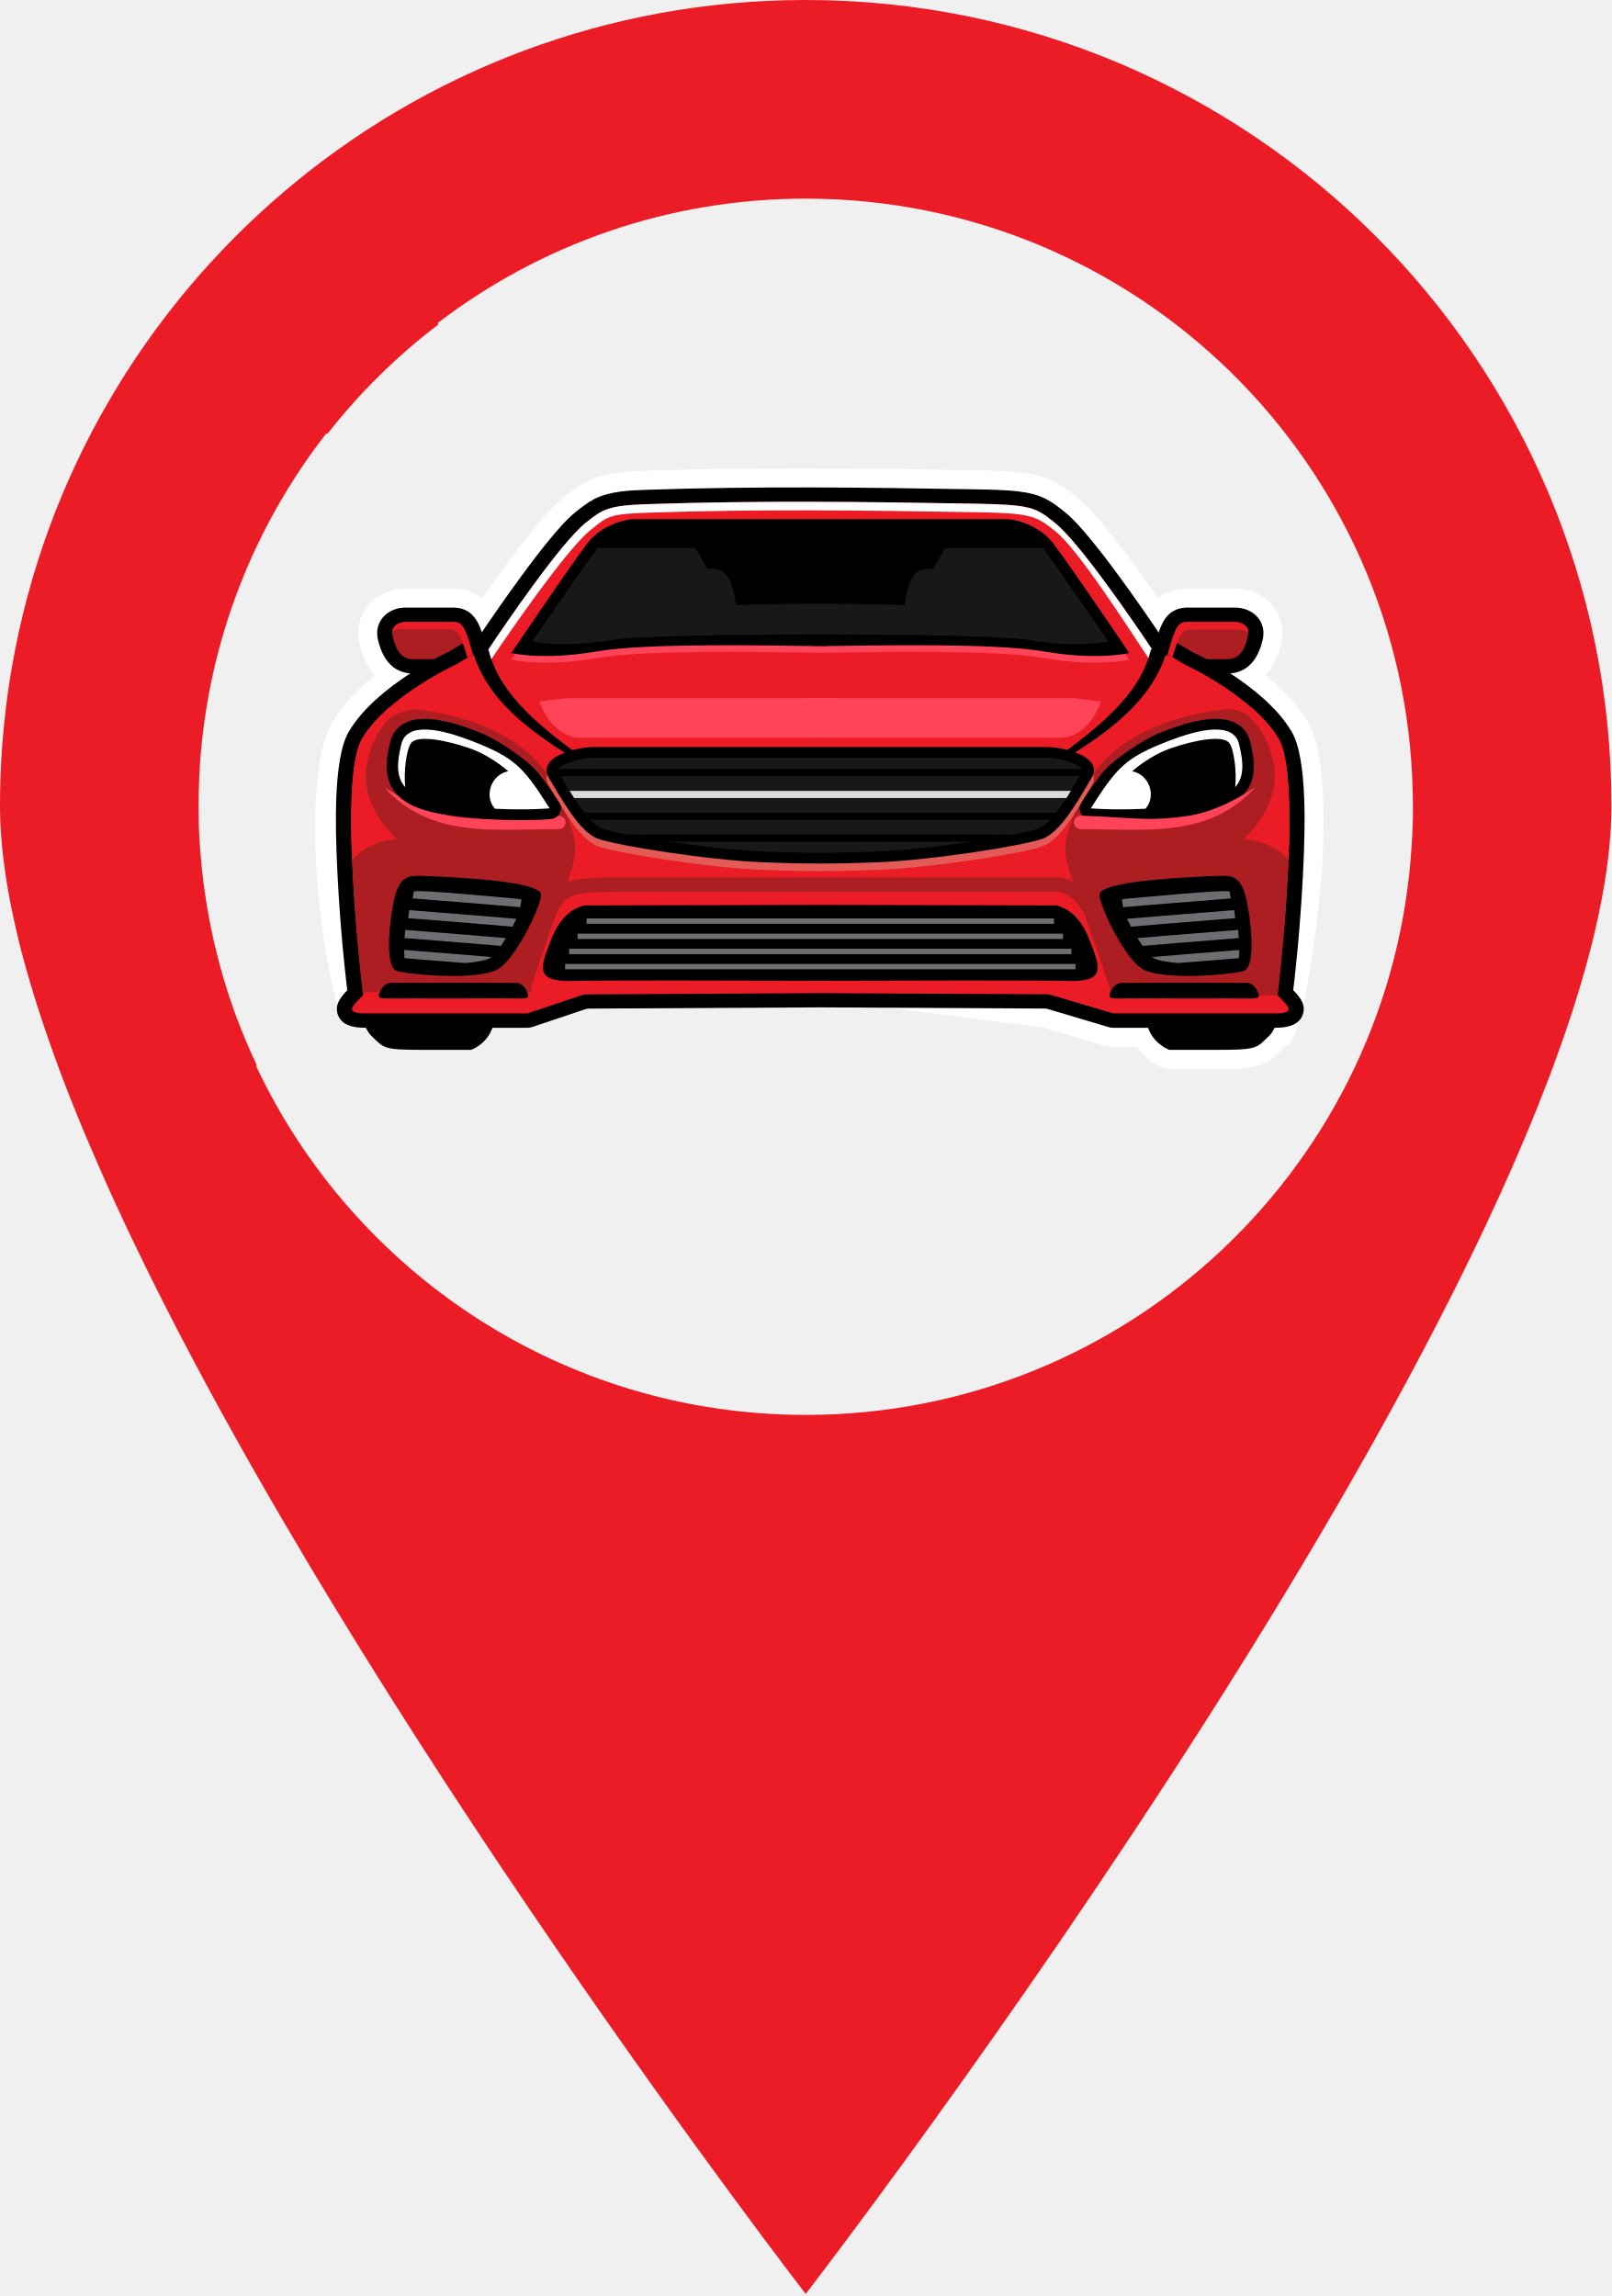
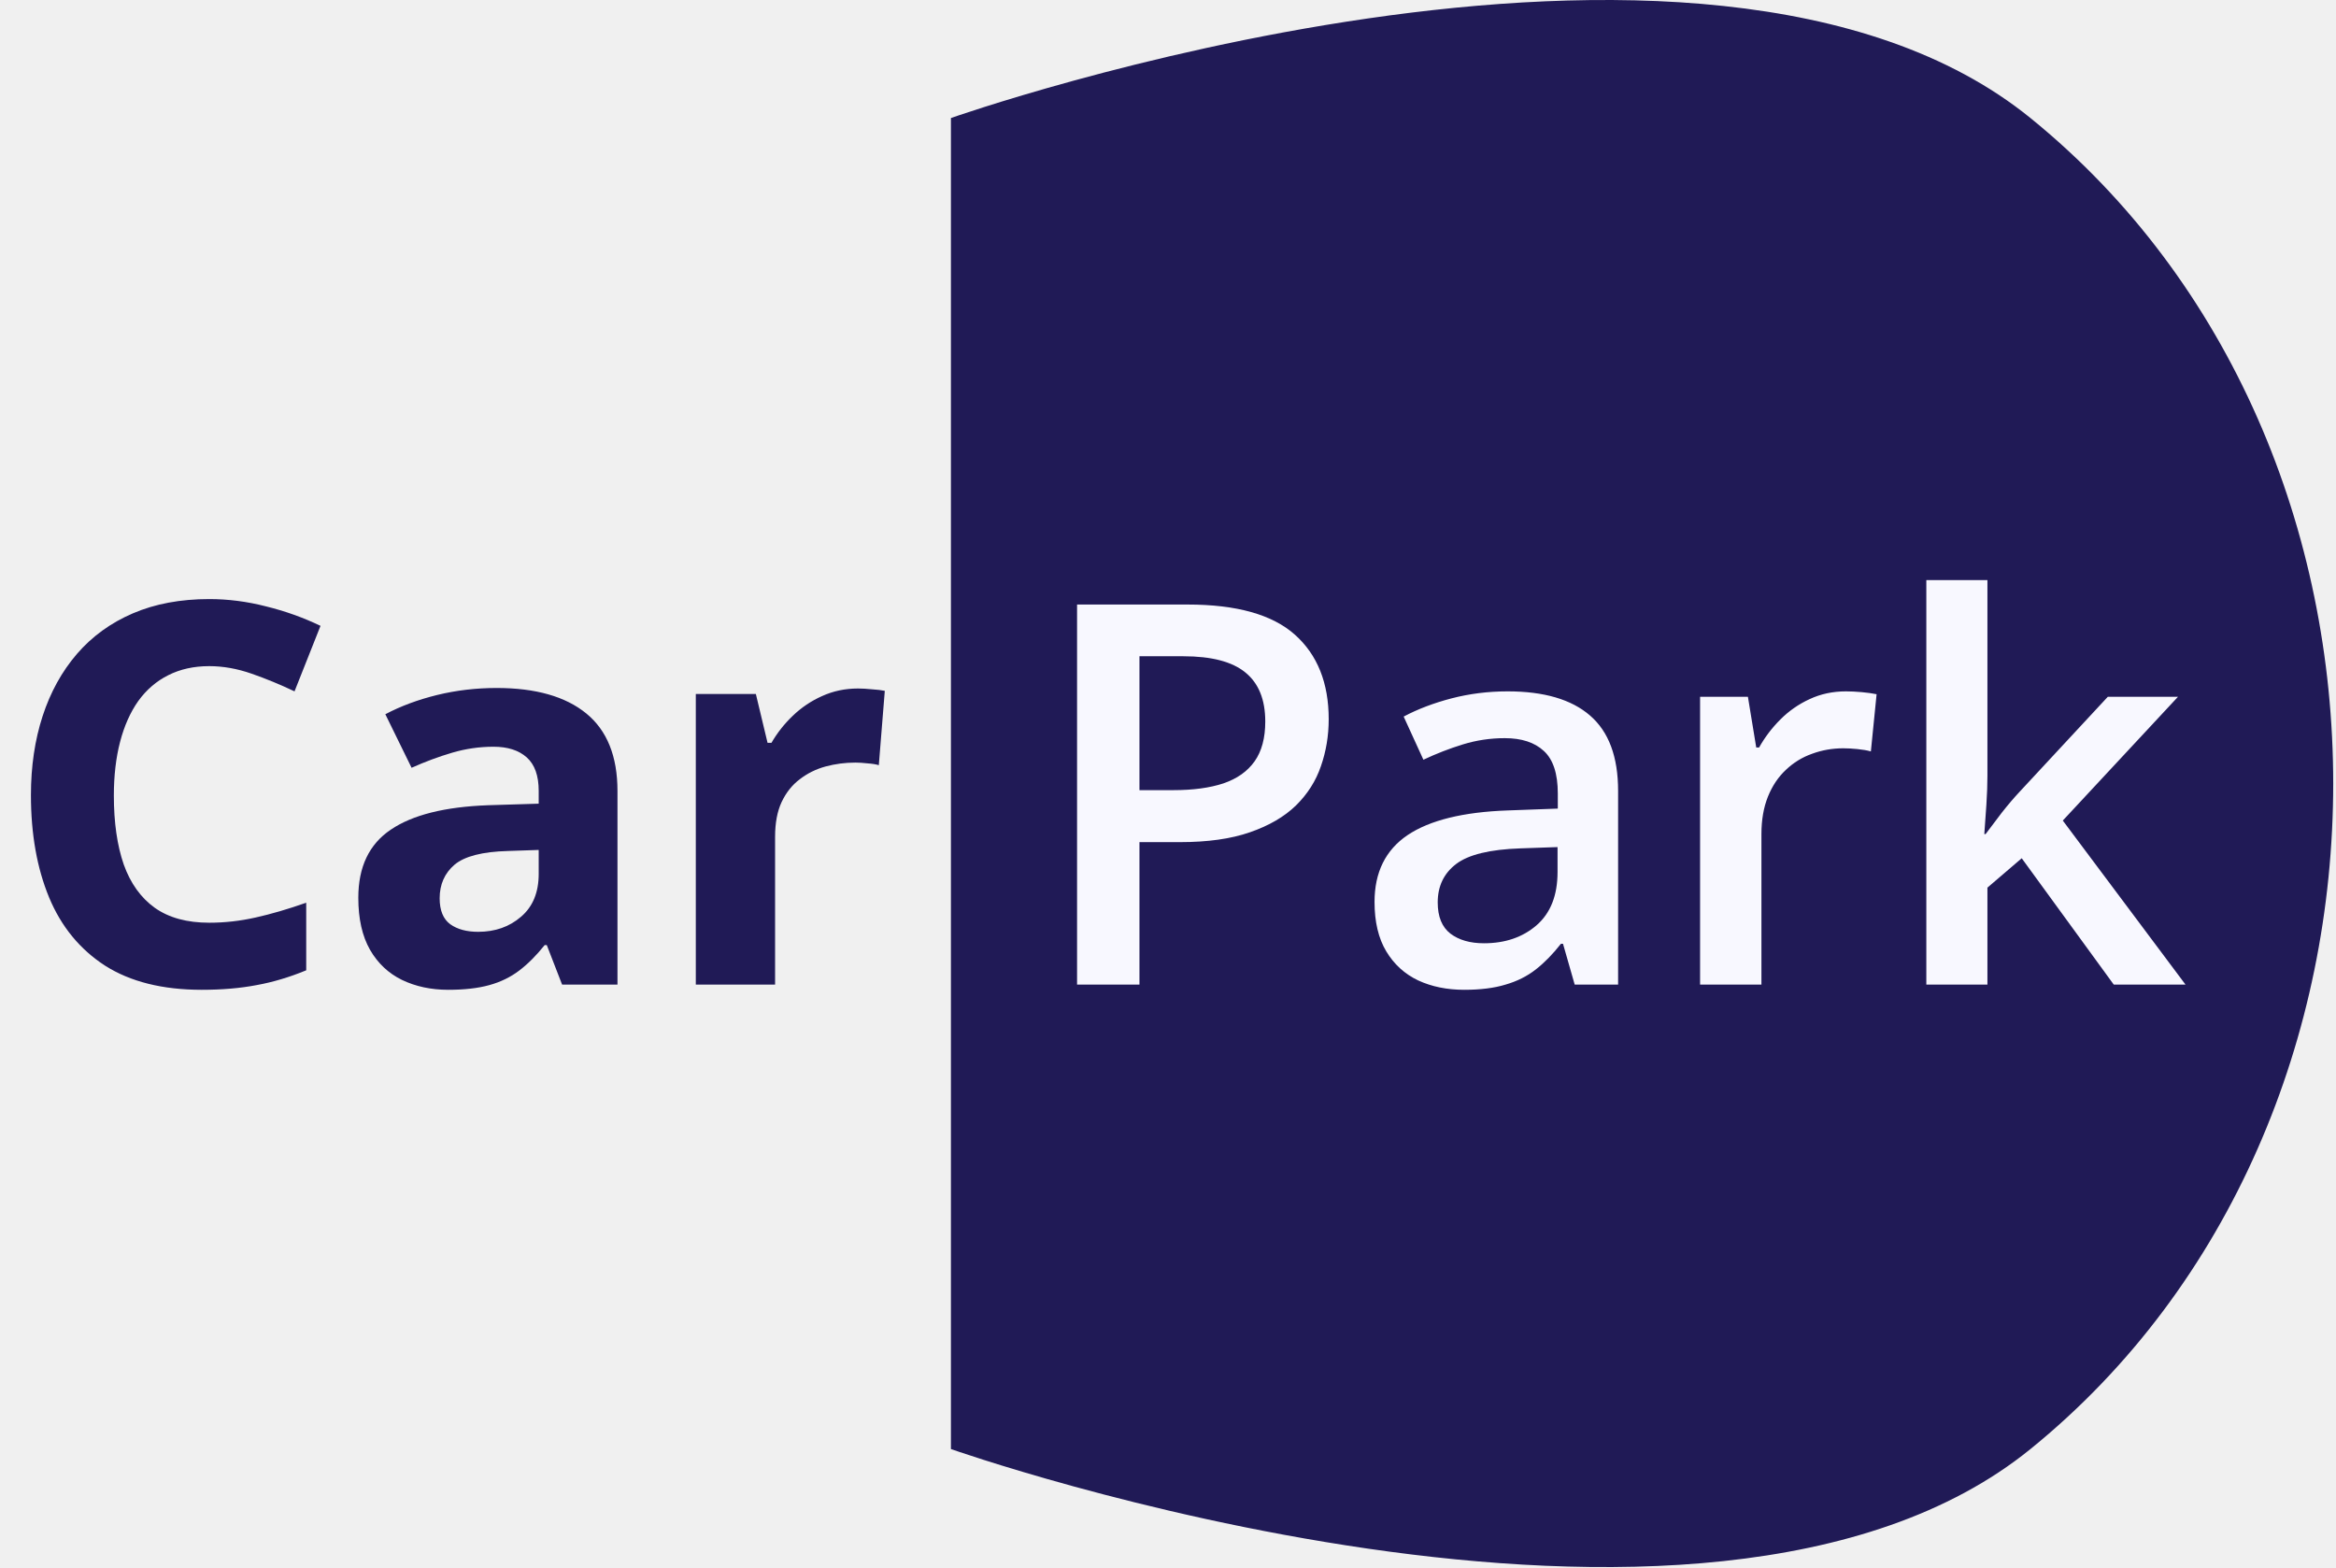
- <svg xmlns="http://www.w3.org/2000/svg" width="292" height="416" viewBox="0 0 292 416" fill="none">
-   <g clip-path="url(#clip0_708_2554)">
-     <path fill-rule="evenodd" clip-rule="evenodd" d="M239.56 156.81C239.52 157.62 239.37 159.52 239.1 162.05C239.09 162.16 239.09 162.26 239.06 162.38C238.49 167.92 237.43 176.16 236.08 182.11C235.86 183.1 235.64 184.02 235.4 184.85C234.62 187.6 233.76 189.42 232.85 189.54C232.66 189.76 232.48 189.98 232.27 190.17C231.51 190.91 230.81 191.65 229.91 192.24C227.34 193.9 222.9 193.65 219.93 193.65H211.84C211.43 193.65 211.09 193.59 210.71 193.45C208.79 192.77 207.1 191.37 205.94 189.65H201.68C201.06 189.65 200.46 189.57 199.88 189.39L189.04 186.16L160.99 182.58H160.94L140.28 179.96H140.27L122.02 177.63H122.01L106.92 175.71L102.55 177.18H102.54L101.21 177.62L97.53 178.86C97.09 179 96.63 179.11 96.17 179.15C95.96 179.17 95.75 179.19 95.53 179.19H91.27C91.14 179.39 91 179.58 90.85 179.76C90.73 179.91 90.6 180.06 90.48 180.22C90.28 180.45 90.07 180.66 89.85 180.87C89.81 180.92 89.77 180.95 89.72 181C88.89 181.77 87.94 182.4 86.91 182.82C86.77 182.88 86.64 182.94 86.5 182.98C86.11 183.11 85.76 183.17 85.37 183.17H77.27C75.34 183.17 72.78 183.28 70.51 182.88H70.47C69.28 182.68 68.17 182.33 67.28 181.76C66.66 181.37 66.15 180.89 65.64 180.4C65.39 180.17 65.16 179.93 64.92 179.7C64.91 179.69 64.9 179.68 64.88 179.66C64.68 179.47 64.51 179.27 64.33 179.06C63.73 178.98 63.28 179.2 62.94 179.57C61.67 180.89 61.86 184.23 61.14 181.97C61.15 181.96 61.14 181.96 61.14 181.96C61.14 181.94 61.13 181.9 61.12 181.87C57.68 170.6 54.51 140.64 60.21 130.86C61.69 128.32 63.69 126.09 65.87 124.11C66.52 123.53 67.2 122.95 67.92 122.38C66.54 120.81 65.61 118.77 65.1 116.5C63.97 111.29 67.8 106.92 72.98 106.63C73.1 106.63 73.21 106.62 73.33 106.62H82.05C83.2 106.62 84.29 106.8 85.36 107.22C86.12 107.52 86.79 107.92 87.36 108.39C88.81 106.32 90.27 104.27 91.77 102.23C93.49 99.89 95.25 97.58 97.1 95.34C98.65 93.46 100.32 91.54 102.22 90.01C103.44 89.04 104.63 88.12 106.01 87.39C109.44 85.59 113.38 85.41 117.16 85.29C137.01 84.61 156.89 84.86 176.75 85.21C179.53 85.26 182.34 85.29 185.1 85.63C187.26 85.9 189.27 86.38 191.21 87.4C192.59 88.12 193.78 89.05 194.99 90.02C195.06 90.08 195.14 90.14 195.21 90.21C197.03 91.71 198.61 93.54 200.11 95.35C201.97 97.58 203.72 99.9 205.44 102.24C206.94 104.29 208.41 106.33 209.85 108.4C210.43 107.93 211.1 107.53 211.85 107.23C212.93 106.81 214.02 106.63 215.17 106.63H223.89C224.01 106.63 224.12 106.64 224.24 106.64C226.01 106.75 227.62 107.32 228.93 108.24C228.94 108.24 228.95 108.25 228.97 108.26C231.47 110.04 232.86 113.09 232.11 116.5C231.61 118.77 230.68 120.81 229.3 122.38C230 122.95 230.69 123.53 231.33 124.11C233.5 126.09 235.52 128.32 236.99 130.86C240.39 136.68 239.85 149.97 239.56 156.78V156.81Z" fill="white" />
-     <path fill-rule="evenodd" clip-rule="evenodd" d="M233.22 178.25C233.41 178.5 233.64 178.74 233.87 178.97C235.13 180.28 236.66 181.73 236.05 183.71C235.39 185.86 233.01 186.22 231 186.22H201.68C201.39 186.22 201.14 186.18 200.86 186.1L187.98 182.27C186.68 181.88 185.89 180.67 186.09 179.4C186.3 178.12 187.43 177.19 188.8 177.19C202.87 177.19 216.94 177.17 231 177.17C231.91 177.17 232.69 177.55 233.22 178.25Z" fill="black" />
-     <path fill-rule="evenodd" clip-rule="evenodd" d="M66.21 177.17C79.79 177.17 93.38 177.19 106.96 177.19C108.31 177.19 109.43 178.09 109.66 179.35C109.89 180.61 109.14 181.81 107.87 182.24L96.44 186.07C96.13 186.17 95.85 186.22 95.53 186.22H66.21C64.2 186.22 61.81 185.86 61.16 183.71C60.56 181.73 62.08 180.28 63.34 178.97C63.56 178.74 63.79 178.5 63.98 178.25C64.51 177.55 65.29 177.17 66.2 177.17H66.21Z" fill="black" />
-     <path fill-rule="evenodd" clip-rule="evenodd" d="M79.52 122.03H74.88C70.95 122.03 69.16 119.03 68.45 115.8C67.78 112.74 69.99 110.27 73.16 110.09C73.22 110.09 73.26 110.09 73.32 110.09H82.04C82.75 110.09 83.42 110.18 84.08 110.44C85.61 111.05 86.4 112.32 86.98 113.71C87.72 115.5 88.25 117.56 88.76 119.43C89 120.3 88.78 121.15 88.15 121.82L85.37 124.76C84.77 125.4 83.96 125.7 83.06 125.61C82.16 125.53 81.43 125.08 80.97 124.35L79.52 122.03Z" fill="black" />
-     <path fill-rule="evenodd" clip-rule="evenodd" d="M86.11 120.09C84.29 113.5 83.86 112.69 82.04 112.69H73.32C73.32 112.69 70.59 112.84 71.13 115.28C71.67 117.71 72.68 119.44 74.87 119.44H81.08L83.33 123.04L86.11 120.1V120.09Z" fill="#AD1E22" />
-     <path fill-rule="evenodd" clip-rule="evenodd" d="M217.69 122.03L216.24 124.35C215.78 125.09 215.05 125.53 214.15 125.61C213.25 125.69 212.44 125.4 211.84 124.76L209.06 121.82C208.43 121.15 208.21 120.3 208.45 119.43C208.96 117.57 209.49 115.5 210.23 113.71C210.81 112.31 211.6 111.05 213.13 110.44C213.79 110.18 214.46 110.09 215.17 110.09H223.89C223.95 110.09 224 110.09 224.05 110.09C227.23 110.27 229.44 112.74 228.77 115.8C228.06 119.03 226.28 122.03 222.34 122.03H217.7H217.69Z" fill="black" />
-     <path fill-rule="evenodd" clip-rule="evenodd" d="M211.09 120.09C212.91 113.5 213.34 112.69 215.16 112.69H223.88C223.88 112.69 226.61 112.84 226.07 115.28C225.53 117.71 224.52 119.44 222.32 119.44H216.11L213.86 123.04L211.08 120.1L211.09 120.09Z" fill="#AD1E22" />
-     <path fill-rule="evenodd" clip-rule="evenodd" d="M63.96 149.24C63.96 177.23 64.87 185.39 67.28 187.68C69.69 189.96 69.18 190.22 77.27 190.22H85.36C85.36 190.22 88.39 189.16 89.32 185.86C90.25 182.56 89.32 163.55 89.32 163.55L63.96 149.25V149.24Z" fill="black" />
-     <path fill-rule="evenodd" clip-rule="evenodd" d="M233.24 149.24C233.24 177.23 232.33 185.39 229.92 187.68C227.51 189.96 228.02 190.22 219.93 190.22H211.84C211.84 190.22 208.81 189.16 207.88 185.86C206.95 182.56 207.88 163.55 207.88 163.55L233.24 149.25V149.24Z" fill="black" />
-     <path fill-rule="evenodd" clip-rule="evenodd" d="M210.96 116.15L211.32 116.1C212 116 212.61 116.13 213.19 116.47L215.96 118.12C220.44 120.2 225.48 123.47 229.03 126.69C230.95 128.43 232.74 130.41 234.03 132.62C236.92 137.58 236.38 150.95 236.13 156.65C235.78 164.6 235.1 172.71 234.14 180.62C233.98 181.94 232.81 182.93 231.41 182.92L205.08 182.82L148.6 182.52L92.11 182.82L65.79 182.92C64.39 182.92 63.21 181.94 63.05 180.62C62.09 172.71 61.41 164.6 61.06 156.65C60.81 150.94 60.27 137.57 63.16 132.62C64.45 130.41 66.24 128.43 68.16 126.69C71.72 123.47 76.76 120.2 81.23 118.12L84 116.47C84.58 116.12 85.19 116 85.87 116.1L86.23 116.15C88.89 112.15 91.67 108.17 94.52 104.29C96.19 102.01 97.91 99.74 99.72 97.56C101.07 95.93 102.67 94.06 104.34 92.72C105.37 91.9 106.4 91.08 107.58 90.46C110.42 88.97 114.09 88.85 117.26 88.74C137.06 88.07 156.87 88.31 176.67 88.66C179.29 88.71 182.06 88.74 184.66 89.06C186.41 89.28 188.03 89.64 189.59 90.46C190.77 91.08 191.8 91.9 192.83 92.72C194.5 94.06 196.1 95.93 197.45 97.56C199.26 99.74 200.98 102.01 202.65 104.29C205.5 108.17 208.27 112.14 210.94 116.15H210.96Z" fill="black" />
-     <path fill-rule="evenodd" clip-rule="evenodd" d="M176.64 91.26C186.81 91.44 187.59 91.91 191.09 94.71C196.5 99.03 209.6 118.98 209.6 118.98L211.74 118.68L214.63 120.4C214.63 120.4 227.15 126.18 231.64 133.89C236.13 141.6 231.43 180.34 231.43 180.34L205.11 180.24L148.61 179.94L92.11 180.24L65.79 180.34C65.79 180.34 61.08 141.6 65.58 133.89C70.07 126.18 82.59 120.4 82.59 120.4L85.48 118.68L87.62 118.98C87.62 118.98 100.73 99.03 106.13 94.71C109.22 92.24 110.19 91.58 117.38 91.34C137.24 90.67 156.8 90.91 176.65 91.26H176.64Z" fill="#EB1C25" />
-     <path fill-rule="evenodd" clip-rule="evenodd" d="M96.21 180.21L92.11 180.23L65.79 180.33C65.79 180.33 61.08 141.59 65.58 133.88C66.78 131.81 68.57 129.89 70.53 128.17C85.08 128.62 97.06 134.21 100.88 143.43C104.87 153.05 105.23 153.05 102.15 161.65C99.07 170.24 96.17 179.01 96.17 179.01L96.22 180.21H96.21Z" fill="#AD1E22" />
-     <path fill-rule="evenodd" clip-rule="evenodd" d="M149.67 118.261V118.291C149.33 118.291 148.97 118.291 148.6 118.281C148.23 118.281 147.87 118.281 147.53 118.291V118.261C137.17 118.121 116.87 117.741 108.26 119.211C98.2 120.941 92.64 119.511 92.64 119.511C92.64 119.511 103.23 103.791 106.34 99.731C109.44 95.671 114.47 95.27 114.47 95.27H182.74C182.74 95.27 187.77 95.68 190.87 99.731C193.97 103.791 204.57 119.511 204.57 119.511C204.57 119.511 199.01 120.931 188.95 119.211C180.34 117.731 160.04 118.121 149.68 118.261H149.67Z" fill="#FF4359" />
-     <path fill-rule="evenodd" clip-rule="evenodd" d="M149.67 163.96L191.4 164.05C192.9 164.46 195.57 165.57 197.39 170.34C199.21 175.11 200.6 177.95 193.43 177.74C188.51 177.6 164.35 177.65 149.67 177.7H148.6H147.53C132.85 177.65 108.68 177.6 103.77 177.74C96.6 177.94 97.99 175.1 99.81 170.34C101.63 165.57 104.3 164.46 105.8 164.05L147.53 163.96H148.6H149.67Z" fill="black" />
-     <path fill-rule="evenodd" clip-rule="evenodd" d="M149.67 117.06V117.09C149.33 117.09 148.97 117.09 148.6 117.08C148.23 117.08 147.87 117.08 147.53 117.09V117.06C137.17 116.92 116.87 116.54 108.26 118.01C98.2 119.73 92.64 118.31 92.64 118.31C92.64 118.31 103.23 102.59 106.34 98.53C109.44 94.47 114.47 94.07 114.47 94.07H182.74C182.74 94.07 187.77 94.48 190.87 98.53C193.97 102.59 204.57 118.31 204.57 118.31C204.57 118.31 199.01 119.73 188.95 118.01C180.34 116.53 160.04 116.92 149.68 117.06H149.67Z" fill="black" />
-     <path fill-rule="evenodd" clip-rule="evenodd" d="M76.16 158.681C73.91 158.681 72.2 158.681 71.24 163.751C70.28 168.821 69.96 175.311 71.88 175.921C73.81 176.531 87.07 177.851 90.5 175.411C93.92 172.981 98.42 163.241 97.99 161.921C97.56 160.601 92.32 159.281 76.16 158.681Z" fill="black" />
-     <path fill-rule="evenodd" clip-rule="evenodd" d="M66.21 179.771C64.82 181.591 61.5 183.62 66.21 183.62H95.53L106.96 179.79C106.96 179.79 66.63 179.771 66.21 179.771Z" fill="#EB1C25" />
-     <path fill-rule="evenodd" clip-rule="evenodd" d="M231 179.771C232.39 181.591 235.71 183.62 231 183.62H201.68L188.79 179.79C188.79 179.79 230.57 179.771 230.99 179.771H231Z" fill="#EB1C25" />
-     <path fill-rule="evenodd" clip-rule="evenodd" d="M88.61 118.06C90.66 126.22 98.63 132.23 105.82 137.48C108.18 139.21 107.29 138.43 108.61 139.67C106.17 138.89 103.97 137.45 101.9 136.12C94.61 131.45 88.1 126.06 85.77 118.41C85.65 117.75 86.19 117.13 86.97 117.03C87.76 116.93 88.49 117.39 88.61 118.06Z" fill="black" />
-     <path fill-rule="evenodd" clip-rule="evenodd" d="M93.72 162.84C93.98 162.88 94.23 162.93 94.47 162.98L94.27 164.37C94.27 164.37 86.88 163.72 74.76 162.78L74.95 161.59C74.95 161.59 75 161.53 75.03 161.51C75.96 161.15 91.33 162.64 93.73 162.84H93.72Z" fill="#6D6E71" />
-     <path fill-rule="evenodd" clip-rule="evenodd" d="M74.15 164.9C85.54 165.79 92.6 166.4 93.56 166.48C93.33 166.96 93.08 167.43 92.83 167.9C90.81 167.72 84.02 167.14 73.95 166.36L74.14 164.89L74.15 164.9Z" fill="#6D6E71" />
-     <path fill-rule="evenodd" clip-rule="evenodd" d="M73.41 168.49C82.71 169.21 89.11 169.749 91.65 169.969C91.37 170.429 91.06 170.91 90.73 171.38C87.82 171.13 81.71 170.62 73.29 169.96C73.32 169.42 73.37 168.909 73.41 168.479V168.49Z" fill="#6D6E71" />
-     <path fill-rule="evenodd" clip-rule="evenodd" d="M73.22 172.12C80.46 172.68 85.88 173.13 89 173.4C88.95 173.44 88.9 173.48 88.86 173.51C88.15 174.04 86.11 174.33 84.29 174.49C81.36 174.25 77.65 173.95 73.29 173.61C73.24 173.17 73.22 172.66 73.22 172.12Z" fill="#6D6E71" />
-     <path fill-rule="evenodd" clip-rule="evenodd" d="M165.34 104.561C164.14 106.511 163.89 109.611 163.89 109.611C152.06 109.321 145.14 109.321 133.32 109.611C133.32 109.611 133.08 106.511 131.87 104.561C130.66 102.611 128.15 103.061 128.15 103.061L125.95 99.27H108.27C104.63 104.221 96.42 116.211 96.42 116.211C96.42 116.211 101.61 117.511 110.99 115.931C118.77 114.621 178.44 114.621 186.21 115.931C195.59 117.511 200.78 116.211 200.78 116.211C200.78 116.211 192.58 104.221 188.93 99.27H171.25L169.05 103.061C169.05 103.061 166.54 102.611 165.33 104.561H165.34Z" fill="#181818" />
-     <path fill-rule="evenodd" clip-rule="evenodd" d="M101.15 150.25C89.36 150.15 78.2 152.02 69.6 142.66L71.65 143.9C82.09 150.19 89.44 148.13 101.15 147.79C101.87 147.79 102.45 148.34 102.45 149.02C102.45 149.7 101.87 150.25 101.15 150.25Z" fill="#FF4359" />
-     <path fill-rule="evenodd" clip-rule="evenodd" d="M201 180.21L205.1 180.23L231.42 180.33C231.42 180.33 236.13 141.59 231.63 133.88C230.43 131.81 228.64 129.89 226.68 128.17C212.13 128.62 200.15 134.21 196.33 143.43C192.34 153.05 191.98 153.05 195.06 161.65C198.14 170.24 201.04 179.01 201.04 179.01L200.99 180.21H201Z" fill="#AD1E22" />
-     <path fill-rule="evenodd" clip-rule="evenodd" d="M221.05 158.681C223.3 158.681 225.01 158.681 225.97 163.751C226.93 168.821 227.25 175.311 225.33 175.921C223.4 176.531 210.14 177.851 206.71 175.411C203.29 172.981 198.79 163.241 199.22 161.921C199.65 160.601 204.89 159.281 221.05 158.681Z" fill="black" />
-     <path fill-rule="evenodd" clip-rule="evenodd" d="M204 162.84C203.74 162.88 203.49 162.93 203.25 162.98L203.45 164.37C203.45 164.37 210.84 163.72 222.96 162.78L222.77 161.59C222.77 161.59 222.72 161.53 222.69 161.51C221.76 161.15 206.39 162.64 203.99 162.84H204Z" fill="#6D6E71" />
-     <path fill-rule="evenodd" clip-rule="evenodd" d="M223.58 164.9C212.19 165.79 205.12 166.4 204.17 166.48C204.4 166.96 204.64 167.43 204.89 167.9C206.91 167.72 213.7 167.14 223.77 166.36L223.58 164.89V164.9Z" fill="#6D6E71" />
-     <path fill-rule="evenodd" clip-rule="evenodd" d="M224.31 168.49C215.01 169.21 208.61 169.749 206.07 169.969C206.35 170.429 206.66 170.91 206.99 171.38C209.91 171.13 216.01 170.62 224.43 169.96C224.39 169.42 224.35 168.909 224.31 168.479V168.49Z" fill="#6D6E71" />
-     <path fill-rule="evenodd" clip-rule="evenodd" d="M224.5 172.12C217.26 172.68 211.84 173.13 208.72 173.4C208.77 173.44 208.82 173.48 208.87 173.51C209.58 174.04 211.62 174.33 213.44 174.49C216.37 174.25 220.08 173.95 224.44 173.61C224.49 173.17 224.51 172.66 224.51 172.12H224.5Z" fill="#6D6E71" />
-     <path fill-rule="evenodd" clip-rule="evenodd" d="M208.39 118.06C206.34 126.22 198.37 132.23 191.18 137.48C188.82 139.21 189.71 138.43 188.39 139.67C190.83 138.89 193.03 137.45 195.1 136.12C202.39 131.45 208.9 126.06 211.23 118.41C211.35 117.75 210.81 117.13 210.03 117.03C209.24 116.93 208.51 117.39 208.39 118.06Z" fill="black" />
-     <path fill-rule="evenodd" clip-rule="evenodd" d="M210.17 132.751C207.21 133.951 201.52 137.681 199.63 140.121C198.31 141.821 197.02 143.641 195.87 145.451C195.5 146.041 195.47 146.711 195.79 147.331C196.11 147.941 196.7 148.331 197.42 148.401C199.12 148.561 200.93 148.601 202.63 148.601C206.87 148.621 211.15 148.341 215.35 147.781C219.27 147.261 224.36 146.211 226.31 142.521C227.64 140.001 227.14 136.971 226.48 134.351C226.2 133.241 225.62 132.271 224.69 131.541C221.06 128.701 214.03 131.211 210.17 132.761V132.751Z" fill="black" />
-     <path fill-rule="evenodd" clip-rule="evenodd" d="M210.97 134.55C216.12 132.47 223.36 130.36 224.48 134.8C226.09 141.19 225.01 144.54 215.06 145.85C205.11 147.17 197.62 146.46 197.62 146.46C197.62 146.46 199.3 143.82 201.27 141.28C202.9 139.18 208.33 135.61 210.97 134.55Z" fill="black" />
-     <path fill-rule="evenodd" clip-rule="evenodd" d="M223.77 142.63C224.07 139.8 223.55 135.74 222.7 134.63C221.52 133.08 216.26 134.16 212.23 135.53C208.19 136.9 205.11 139.74 205.11 139.74C208.2 140.33 209.56 144.22 207.52 146.53C201.55 146.83 197.61 146.46 197.61 146.46C202.38 138.96 203.88 137.26 211.89 134.18C216.94 132.24 223.42 130.62 224.46 134.79C225.32 138.23 225.41 140.79 223.76 142.63H223.77Z" fill="white" />
-     <path fill-rule="evenodd" clip-rule="evenodd" d="M195.86 150.25C207.65 150.15 218.81 152.02 227.41 142.66L225.36 143.9C214.92 150.19 207.57 148.13 195.86 147.79C195.14 147.79 194.56 148.34 194.56 149.02C194.56 149.7 195.14 150.25 195.86 150.25Z" fill="#FF4359" />
-     <path fill-rule="evenodd" clip-rule="evenodd" d="M138.33 157.62C128.06 157.21 111.79 154.58 108.37 153.36C104.95 152.14 101.75 146.12 99.49 142.41C97.08 138.46 104.55 136.73 107.51 136.73H189.69C192.65 136.73 200.12 138.46 197.71 142.41C195.45 146.12 192.25 152.15 188.83 153.36C185.41 154.58 169.14 157.21 158.87 157.62C151.62 157.91 145.58 157.91 138.32 157.62H138.33Z" fill="#E35A57" />
-     <path fill-rule="evenodd" clip-rule="evenodd" d="M138.33 156.241C128.06 155.831 111.79 153.201 108.37 151.981C104.95 150.761 101.75 144.741 99.49 141.031C97.08 137.081 104.55 135.351 107.51 135.351H189.69C192.65 135.351 200.12 137.081 197.71 141.031C195.45 144.741 192.25 150.771 188.83 151.981C185.41 153.201 169.14 155.831 158.87 156.241C151.62 156.531 145.58 156.531 138.32 156.241H138.33Z" fill="black" />
-     <path fill-rule="evenodd" clip-rule="evenodd" d="M147.8 154.54C148.06 154.54 148.32 154.54 148.58 154.54H148.62C148.88 154.54 149.14 154.54 149.4 154.54C149.48 154.53 149.56 154.52 149.64 154.52C152.69 154.49 155.74 154.41 158.78 154.29C162.48 154.14 166.22 153.77 169.9 153.32C173.72 152.86 177.55 152.3 181.33 151.63C182.77 151.38 184.2 151.11 185.63 150.79C186.43 150.61 187.34 150.42 188.11 150.14C190.83 149.18 194.45 142.46 195.93 140.04C196.01 139.91 196.17 139.62 196.11 139.46C195.87 138.77 193.96 138.08 193.31 137.88C192.22 137.56 190.82 137.29 189.68 137.29H107.51C106.37 137.29 104.97 137.56 103.88 137.88C103.23 138.07 101.32 138.77 101.08 139.46C101.02 139.63 101.18 139.91 101.26 140.04C102.74 142.46 106.37 149.18 109.08 150.14C109.85 150.41 110.76 150.61 111.56 150.79C112.98 151.11 114.42 151.38 115.86 151.63C119.65 152.3 123.47 152.85 127.29 153.32C130.96 153.76 134.7 154.14 138.41 154.29C141.46 154.41 144.5 154.48 147.55 154.52C147.63 154.52 147.71 154.52 147.79 154.54H147.8Z" fill="#181818" />
-     <path fill-rule="evenodd" clip-rule="evenodd" d="M101.15 139.34H196.06C196.06 139.34 196.11 139.43 196.12 139.47C196.18 139.64 196.02 139.92 195.94 140.05C195.83 140.22 195.72 140.42 195.59 140.63H101.62C101.49 140.42 101.37 140.22 101.27 140.05C101.19 139.92 101.03 139.63 101.09 139.47C101.1 139.43 101.13 139.38 101.15 139.34Z" fill="black" />
-     <path fill-rule="evenodd" clip-rule="evenodd" d="M103.2 143.29H194.01C193.75 143.71 193.48 144.15 193.2 144.59H104.01C103.73 144.15 103.45 143.72 103.2 143.29Z" fill="#DBDBDB" />
-     <path fill-rule="evenodd" clip-rule="evenodd" d="M105.87 147.25H191.35C190.99 147.72 190.62 148.16 190.26 148.55H106.96C106.6 148.16 106.23 147.72 105.87 147.25Z" fill="black" />
-     <path fill-rule="evenodd" clip-rule="evenodd" d="M113.47 151.2H183.73C182.93 151.36 182.13 151.5 181.34 151.64C179.6 151.95 177.84 152.23 176.08 152.49H121.12C119.36 152.23 117.61 151.94 115.87 151.64C115.07 151.5 114.27 151.35 113.48 151.2H113.47Z" fill="black" />
-     <path fill-rule="evenodd" clip-rule="evenodd" d="M176.73 92.8C186.9 92.98 187.68 93.45 191.18 96.25C195.45 99.66 204.43 113.84 208.05 119.23C208.18 118.84 208.29 118.45 208.39 118.06C208.43 117.87 208.51 117.69 208.64 117.54C205.53 112.89 195.61 98.33 191.09 94.71C187.59 91.91 186.81 91.44 176.64 91.26C156.79 90.91 137.23 90.67 117.37 91.34C110.18 91.58 109.21 92.24 106.12 94.71C101.55 98.36 91.46 113.2 88.46 117.69C88.53 117.8 88.58 117.93 88.6 118.06C88.72 118.53 88.86 118.99 89.01 119.44C92.54 114.19 102.69 99.45 107.02 96C110.11 93.53 110.26 93.13 117.45 92.89C137.31 92.22 156.87 92.46 176.72 92.81L176.73 92.8Z" fill="white" />
-     <path fill-rule="evenodd" clip-rule="evenodd" d="M82.45 178.061L93.7 178.081C94.1 178.161 94.82 178.391 95.31 179.381C95.8 180.361 96.18 180.951 94.24 180.911C92.91 180.881 86.4 180.891 82.45 180.911H82.16H81.87C77.91 180.911 71.4 180.891 70.07 180.911C68.14 180.951 68.51 180.371 69 179.381C69.49 178.401 70.21 178.171 70.61 178.081L81.86 178.061H82.15H82.44H82.45Z" fill="black" />
-     <path fill-rule="evenodd" clip-rule="evenodd" d="M214.23 178.061L202.98 178.081C202.58 178.161 201.86 178.391 201.37 179.381C200.88 180.361 200.5 180.951 202.44 180.911C203.77 180.881 210.28 180.891 214.23 180.911H214.52H214.81C218.77 180.911 225.28 180.891 226.61 180.911C228.54 180.951 228.17 180.371 227.68 179.381C227.19 178.401 226.47 178.171 226.06 178.081L214.81 178.061H214.52H214.23Z" fill="black" />
-     <path fill-rule="evenodd" clip-rule="evenodd" d="M96.98 166.321C97.78 165.251 98.31 164.361 98.76 163.601C100.9 160.011 101.51 158.98 112.24 158.98H191.64C191.64 158.98 195.51 158.93 198.43 163.72L200.95 167.851L198.58 169.15L196.06 165.02C193.94 161.54 191.64 161.58 191.64 161.58H112.25C103.1 161.58 102.67 162.31 101.14 164.87C100.65 165.7 100.06 166.681 99.21 167.821L96.98 166.321Z" fill="#AD1E22" />
-     <path fill-rule="evenodd" clip-rule="evenodd" d="M71.95 152.03C71.95 152.03 65.6 146.7 66.33 139.49C66.72 135.64 68.39 132.34 70.64 130.08C71.34 129.38 73.46 128.69 76.61 128.21C75.29 127.12 71.32 128.21 70.53 128.18C68.57 129.89 66.79 131.82 65.58 133.89C63.62 137.25 63.41 146.48 63.8 155.85C63.86 155.77 63.93 155.69 64 155.61C65.62 153.7 67.86 152.82 69.56 152.4C70.95 152.06 71.97 152.04 71.97 152.04L71.95 152.03Z" fill="#EB1C25" />
-     <path fill-rule="evenodd" clip-rule="evenodd" d="M225.26 152.03C225.26 152.03 231.61 146.7 230.88 139.49C230.47 135.36 228.57 131.85 226.07 129.61C225.51 129.11 223.84 128.24 220.88 128.39C222.75 126.62 225.89 128.21 226.69 128.18C228.65 129.89 230.43 131.82 231.64 133.89C233.6 137.25 233.81 146.48 233.43 155.85C233.36 155.77 233.3 155.69 233.23 155.61C231.61 153.7 229.37 152.82 227.67 152.4C226.28 152.06 225.26 152.04 225.26 152.04V152.03Z" fill="#EB1C25" />
-     <path fill-rule="evenodd" clip-rule="evenodd" d="M97.74 127.1C100.46 134.53 105.72 133.64 105.72 133.64H151.05V126.5H102.64L97.74 127.1Z" fill="#FF4359" />
-     <path fill-rule="evenodd" clip-rule="evenodd" d="M199.46 127.1C196.74 134.53 191.48 133.64 191.48 133.64H146.15V126.5H194.56L199.45 127.1H199.46Z" fill="#FF4359" />
-     <path d="M190.94 166.41H106.27V167.38H190.94V166.41Z" fill="#6D6E71" />
-     <path d="M192.58 169.16H104.64V170.13H192.58V169.16Z" fill="#6D6E71" />
-     <path d="M194.11 171.9H103.11V172.88H194.11V171.9Z" fill="#6D6E71" />
-     <path d="M194.84 174.65H102.37V175.62H194.84V174.65Z" fill="#6D6E71" />
-     <path fill-rule="evenodd" clip-rule="evenodd" d="M87.02 132.751C89.99 133.951 95.67 137.681 97.57 140.121C98.89 141.821 100.18 143.641 101.33 145.451C101.7 146.041 101.73 146.711 101.41 147.331C101.09 147.941 100.5 148.331 99.78 148.401C98.08 148.561 96.27 148.601 94.57 148.601C90.33 148.621 86.05 148.341 81.85 147.781C77.93 147.261 72.84 146.211 70.89 142.521C69.56 140.001 70.05 136.971 70.72 134.351C71 133.241 71.58 132.271 72.51 131.541C76.14 128.701 83.17 131.211 87.03 132.761L87.02 132.751Z" fill="black" />
-     <path fill-rule="evenodd" clip-rule="evenodd" d="M86.21 134.55C81.06 132.47 73.82 130.36 72.7 134.8C71.09 141.19 72.17 144.54 82.12 145.85C92.07 147.17 99.56 146.46 99.56 146.46C99.56 146.46 97.88 143.82 95.91 141.28C94.28 139.18 88.85 135.61 86.21 134.55Z" fill="black" />
-     <path fill-rule="evenodd" clip-rule="evenodd" d="M73.41 142.63C73.11 139.8 73.63 135.74 74.48 134.63C75.66 133.08 80.92 134.16 84.95 135.53C88.98 136.9 92.07 139.74 92.07 139.74C88.98 140.33 87.62 144.22 89.66 146.53C95.63 146.83 99.57 146.46 99.57 146.46C94.81 138.96 93.3 137.26 85.29 134.18C80.24 132.24 73.76 130.62 72.72 134.79C71.86 138.23 71.77 140.79 73.42 142.63H73.41Z" fill="white" />
-     <path fill-rule="evenodd" clip-rule="evenodd" d="M212.4 119.071C213.69 114.671 214.22 114.061 215.79 114.061H224.51C224.51 114.061 225.47 114.111 226.14 114.661C226.14 112.811 223.88 112.681 223.88 112.681H215.16C213.48 112.681 212.98 113.371 211.48 118.701L211.73 118.661L212.4 119.061V119.071Z" fill="#EB1C25" />
-     <path fill-rule="evenodd" clip-rule="evenodd" d="M85.73 118.701C84.22 113.371 83.73 112.681 82.05 112.681H73.33C73.33 112.681 71.26 112.801 71.08 114.431C71.73 114.011 72.51 113.971 72.51 113.971H81.23C82.82 113.971 83.35 114.591 84.67 119.141L85.47 118.661L85.73 118.701Z" fill="#EB1C25" />
-     <path d="M36.58 157.51C36.36 155.39 36.19 153.25 36.08 151.11C36.17 153.24 36.32 155.37 36.53 157.46C36.68 158.96 36.86 160.42 37.07 161.89C37.07 161.89 37.09 161.91 37.09 161.93C37.11 161.94 37.13 161.97 37.14 161.98C36.92 160.51 36.73 159.01 36.57 157.51H36.58ZM35.98 146.57C35.98 146.76 35.98 146.96 35.99 147.15V146.54L35.98 146.55V146.57ZM145.97 0C74.04 0 14.26 52.03 2.22 120.51C1.98 121.87 1.76 123.21 1.56 124.58C1.39 125.75 1.23 126.9 1.09 128.06C1.03 128.53 0.98 128.99 0.94 129.45C0.81 130.53 0.7 131.62 0.61 132.7H0.6C0.56 133.08 0.53 133.42 0.51 133.77C0.45 134.48 0.39 135.17 0.34 135.87C0.12 139.21 0 142.58 0 145.97C0 146.36 0 146.76 0.01 147.16C0.02 147.8 0.05 148.43 0.07 149.09C0.08 149.49 0.11 149.9 0.14 150.32C0.26 152.5 0.49 154.76 0.81 157.09C1.09 159.2 1.45 161.37 1.89 163.6C1.98 164.11 2.08 164.63 2.2 165.14C2.29 165.6 2.39 166.05 2.49 166.52C2.55 166.8 2.61 167.07 2.68 167.36C2.79 167.88 2.9 168.4 3.03 168.92C3.32 170.2 3.64 171.48 3.98 172.79C3.99 172.84 4 172.88 4.03 172.93C4.1 173.25 4.2 173.57 4.28 173.88C4.29 173.92 4.3 173.96 4.32 174.01C4.54 174.86 4.78 175.71 5.04 176.57V176.59C5.1 176.8 5.17 177.03 5.23 177.25C5.37 177.72 5.5 178.19 5.64 178.66C5.7 178.86 5.76 179.06 5.83 179.26C6.01 179.85 6.18 180.44 6.37 181.04C7.41 184.35 8.55 187.74 9.8 191.18C10.11 192.04 10.42 192.91 10.75 193.79C10.92 194.26 11.09 194.73 11.28 195.2C11.54 195.91 11.81 196.61 12.09 197.32C12.27 197.8 12.46 198.29 12.66 198.77C12.93 199.47 13.21 200.17 13.5 200.88C13.69 201.35 13.89 201.83 14.09 202.33C14.27 202.79 14.46 203.25 14.66 203.72C15.14 204.91 15.65 206.1 16.16 207.3C16.29 207.59 16.41 207.89 16.54 208.18C16.67 208.47 16.79 208.77 16.93 209.06C17.17 209.64 17.43 210.22 17.67 210.79C17.74 210.96 17.81 211.11 17.87 211.26C17.98 211.48 18.07 211.7 18.16 211.91C18.44 212.57 18.74 213.22 19.03 213.88C19.15 214.15 19.27 214.41 19.38 214.67C19.77 215.54 20.16 216.41 20.56 217.29C21.17 218.62 21.8 219.97 22.43 221.32C22.96 222.46 23.5 223.62 24.07 224.77C65.52 311.45 145.96 415.63 145.96 415.63C145.96 415.63 291.93 226.58 291.93 145.96C291.93 65.34 226.59 0 145.97 0ZM255.87 150.65C255.83 151.46 255.8 152.28 255.74 153.08C252.3 210.7 204.46 256.36 145.97 256.36C102 256.36 64.04 230.54 46.45 193.25C46.47 193.13 46.47 193.03 46.49 192.92C45.44 190.7 44.46 188.44 43.55 186.14C42.58 183.68 41.7 181.18 40.91 178.62C40.91 178.62 40.9 178.6 40.9 178.58C39.24 173.2 37.98 167.66 37.15 161.98C36.93 160.49 36.74 159 36.58 157.5C36.36 155.38 36.19 153.24 36.08 151.1C36.04 150.33 36.02 149.57 36.01 148.8C36 148.25 35.99 147.69 35.99 147.14V146.52C35.98 146.46 35.98 146.43 35.98 146.37C35.98 145.59 35.99 144.81 36 144.04V144C36.02 142.22 36.09 140.45 36.21 138.7C37.7 116.07 46.03 95.32 59.15 78.48L59.3 78.63C65.13 71.18 71.9 64.5 79.45 58.76L79.25 58.56C97.76 44.4 120.87 35.99 145.97 35.99C205.91 35.99 254.64 83.92 255.93 143.54C255.95 144.48 255.97 145.43 255.97 146.38C255.97 147.04 255.97 147.7 255.95 148.36C255.93 149.13 255.9 149.89 255.88 150.66L255.87 150.65ZM35.98 146.55V146.57C35.98 146.76 35.98 146.96 35.99 147.15V146.54L35.98 146.55ZM36.58 157.51C36.36 155.39 36.19 153.25 36.08 151.11C36.17 153.24 36.32 155.37 36.53 157.46C36.68 158.96 36.86 160.42 37.07 161.89C37.07 161.89 37.09 161.91 37.09 161.93C37.11 161.94 37.13 161.97 37.14 161.98C36.92 160.51 36.73 159.01 36.57 157.51H36.58Z" fill="#EB1C25" />
-   </g>
-   <defs>
-     <clipPath id="clip0_708_2554">
-       <rect width="291.94" height="415.64" fill="white" />
-     </clipPath>
-   </defs>
+ <svg xmlns="http://www.w3.org/2000/svg" width="161" height="108" viewBox="0 0 161 108" fill="none">
+   <path d="M65.539 8.135C65.539 8.135 117.376 -10.169 139.942 8.135C167.764 30.701 167.764 77.299 139.942 99.865C117.376 118.169 65.539 99.865 65.539 99.865V8.135Z" fill="#201A56" />
+   <path d="M14.422 45.909C13.359 45.909 12.416 46.118 11.592 46.536C10.78 46.943 10.093 47.534 9.531 48.31C8.982 49.086 8.564 50.024 8.277 51.123C7.991 52.222 7.847 53.458 7.847 54.831C7.847 56.683 8.074 58.265 8.528 59.579C8.994 60.881 9.71 61.879 10.678 62.571C11.645 63.252 12.894 63.592 14.422 63.592C15.485 63.592 16.548 63.473 17.611 63.234C18.686 62.995 19.851 62.655 21.105 62.213V66.871C19.947 67.349 18.806 67.689 17.683 67.892C16.56 68.107 15.3 68.215 13.903 68.215C11.204 68.215 8.982 67.659 7.238 66.549C5.506 65.426 4.222 63.861 3.386 61.855C2.55 59.836 2.132 57.483 2.132 54.796C2.132 52.813 2.401 50.998 2.938 49.349C3.476 47.701 4.264 46.274 5.303 45.067C6.342 43.861 7.626 42.929 9.155 42.272C10.684 41.615 12.44 41.287 14.422 41.287C15.724 41.287 17.026 41.454 18.328 41.789C19.642 42.111 20.896 42.559 22.09 43.132L20.299 47.647C19.319 47.181 18.334 46.775 17.343 46.429C16.351 46.083 15.378 45.909 14.422 45.909ZM34.226 47.414C36.913 47.414 38.974 47.999 40.407 49.17C41.84 50.341 42.557 52.12 42.557 54.509V67.856H38.741L37.684 65.133H37.54C36.967 65.85 36.382 66.435 35.785 66.889C35.187 67.343 34.501 67.677 33.724 67.892C32.948 68.107 32.004 68.215 30.893 68.215C29.711 68.215 28.648 67.988 27.704 67.534C26.773 67.08 26.038 66.387 25.501 65.456C24.963 64.512 24.695 63.318 24.695 61.873C24.695 59.746 25.441 58.182 26.934 57.178C28.427 56.163 30.666 55.602 33.653 55.494L37.128 55.387V54.509C37.128 53.458 36.853 52.688 36.304 52.198C35.755 51.708 34.99 51.463 34.011 51.463C33.043 51.463 32.094 51.601 31.162 51.875C30.23 52.15 29.299 52.496 28.367 52.914L26.558 49.224C27.621 48.662 28.809 48.221 30.123 47.898C31.449 47.575 32.816 47.414 34.226 47.414ZM37.128 58.576L35.014 58.648C33.246 58.695 32.016 59.012 31.323 59.597C30.643 60.182 30.302 60.953 30.302 61.908C30.302 62.744 30.547 63.342 31.037 63.7C31.526 64.046 32.165 64.219 32.954 64.219C34.124 64.219 35.11 63.873 35.91 63.18C36.722 62.488 37.128 61.502 37.128 60.224V58.576ZM59.135 47.45C59.41 47.45 59.727 47.468 60.085 47.504C60.455 47.528 60.754 47.564 60.981 47.611L60.569 52.735C60.389 52.676 60.133 52.634 59.798 52.61C59.476 52.574 59.195 52.556 58.956 52.556C58.251 52.556 57.565 52.646 56.896 52.825C56.239 53.004 55.648 53.297 55.122 53.703C54.596 54.097 54.178 54.623 53.868 55.279C53.569 55.924 53.42 56.719 53.42 57.662V67.856H47.956V47.826H52.094L52.901 51.195H53.169C53.563 50.514 54.053 49.893 54.638 49.331C55.236 48.758 55.91 48.304 56.663 47.97C57.427 47.623 58.251 47.45 59.135 47.45Z" fill="#201A56" />
+   <path d="M81.847 41.663C85.227 41.663 87.694 42.356 89.247 43.742C90.799 45.127 91.576 47.068 91.576 49.564C91.576 50.699 91.397 51.78 91.038 52.807C90.692 53.822 90.118 54.724 89.318 55.512C88.518 56.289 87.461 56.904 86.147 57.358C84.845 57.812 83.239 58.038 81.328 58.038H78.533V67.856H74.233V41.663H81.847ZM81.561 45.228H78.533V54.455H80.88C82.23 54.455 83.376 54.3 84.32 53.989C85.263 53.667 85.98 53.159 86.47 52.467C86.959 51.774 87.204 50.86 87.204 49.725C87.204 48.209 86.744 47.08 85.825 46.339C84.917 45.599 83.496 45.228 81.561 45.228ZM103.908 47.647C106.416 47.647 108.309 48.203 109.587 49.313C110.877 50.424 111.522 52.156 111.522 54.509V67.856H108.53L107.724 65.044H107.581C107.019 65.76 106.44 66.352 105.843 66.817C105.246 67.283 104.553 67.629 103.765 67.856C102.988 68.095 102.039 68.215 100.916 68.215C99.734 68.215 98.677 68 97.745 67.57C96.813 67.128 96.079 66.459 95.541 65.563C95.004 64.667 94.735 63.533 94.735 62.159C94.735 60.117 95.493 58.582 97.01 57.555C98.539 56.528 100.844 55.96 103.926 55.853L107.366 55.727V54.688C107.366 53.315 107.043 52.335 106.398 51.75C105.765 51.165 104.87 50.872 103.711 50.872C102.72 50.872 101.758 51.015 100.827 51.302C99.895 51.589 98.987 51.941 98.103 52.359L96.742 49.385C97.709 48.871 98.808 48.453 100.038 48.131C101.28 47.808 102.57 47.647 103.908 47.647ZM107.348 58.379L104.786 58.468C102.684 58.54 101.209 58.898 100.361 59.543C99.513 60.188 99.089 61.072 99.089 62.195C99.089 63.174 99.381 63.891 99.967 64.345C100.552 64.787 101.322 65.008 102.278 65.008C103.735 65.008 104.941 64.596 105.897 63.772C106.864 62.935 107.348 61.711 107.348 60.099V58.379ZM127.223 47.647C127.557 47.647 127.922 47.665 128.316 47.701C128.71 47.737 129.05 47.785 129.337 47.844L128.943 51.786C128.692 51.714 128.382 51.66 128.011 51.624C127.653 51.589 127.331 51.571 127.044 51.571C126.291 51.571 125.575 51.696 124.894 51.947C124.213 52.186 123.61 52.556 123.084 53.058C122.559 53.547 122.147 54.163 121.848 54.903C121.55 55.644 121.4 56.504 121.4 57.483V67.856H117.172V48.023H120.469L121.042 51.517H121.239C121.633 50.812 122.123 50.167 122.708 49.582C123.293 48.997 123.962 48.531 124.715 48.185C125.479 47.826 126.315 47.647 127.223 47.647ZM136.976 39.979V53.452C136.976 54.061 136.952 54.73 136.904 55.459C136.856 56.175 136.808 56.85 136.761 57.483H136.85C137.161 57.065 137.531 56.575 137.961 56.014C138.403 55.453 138.821 54.963 139.215 54.545L145.271 48.023H150.108L142.171 56.551L150.628 67.856H145.683L139.34 59.149L136.976 61.174V67.856H132.765V39.979H136.976Z" fill="#F8F8FF" />
</svg>
